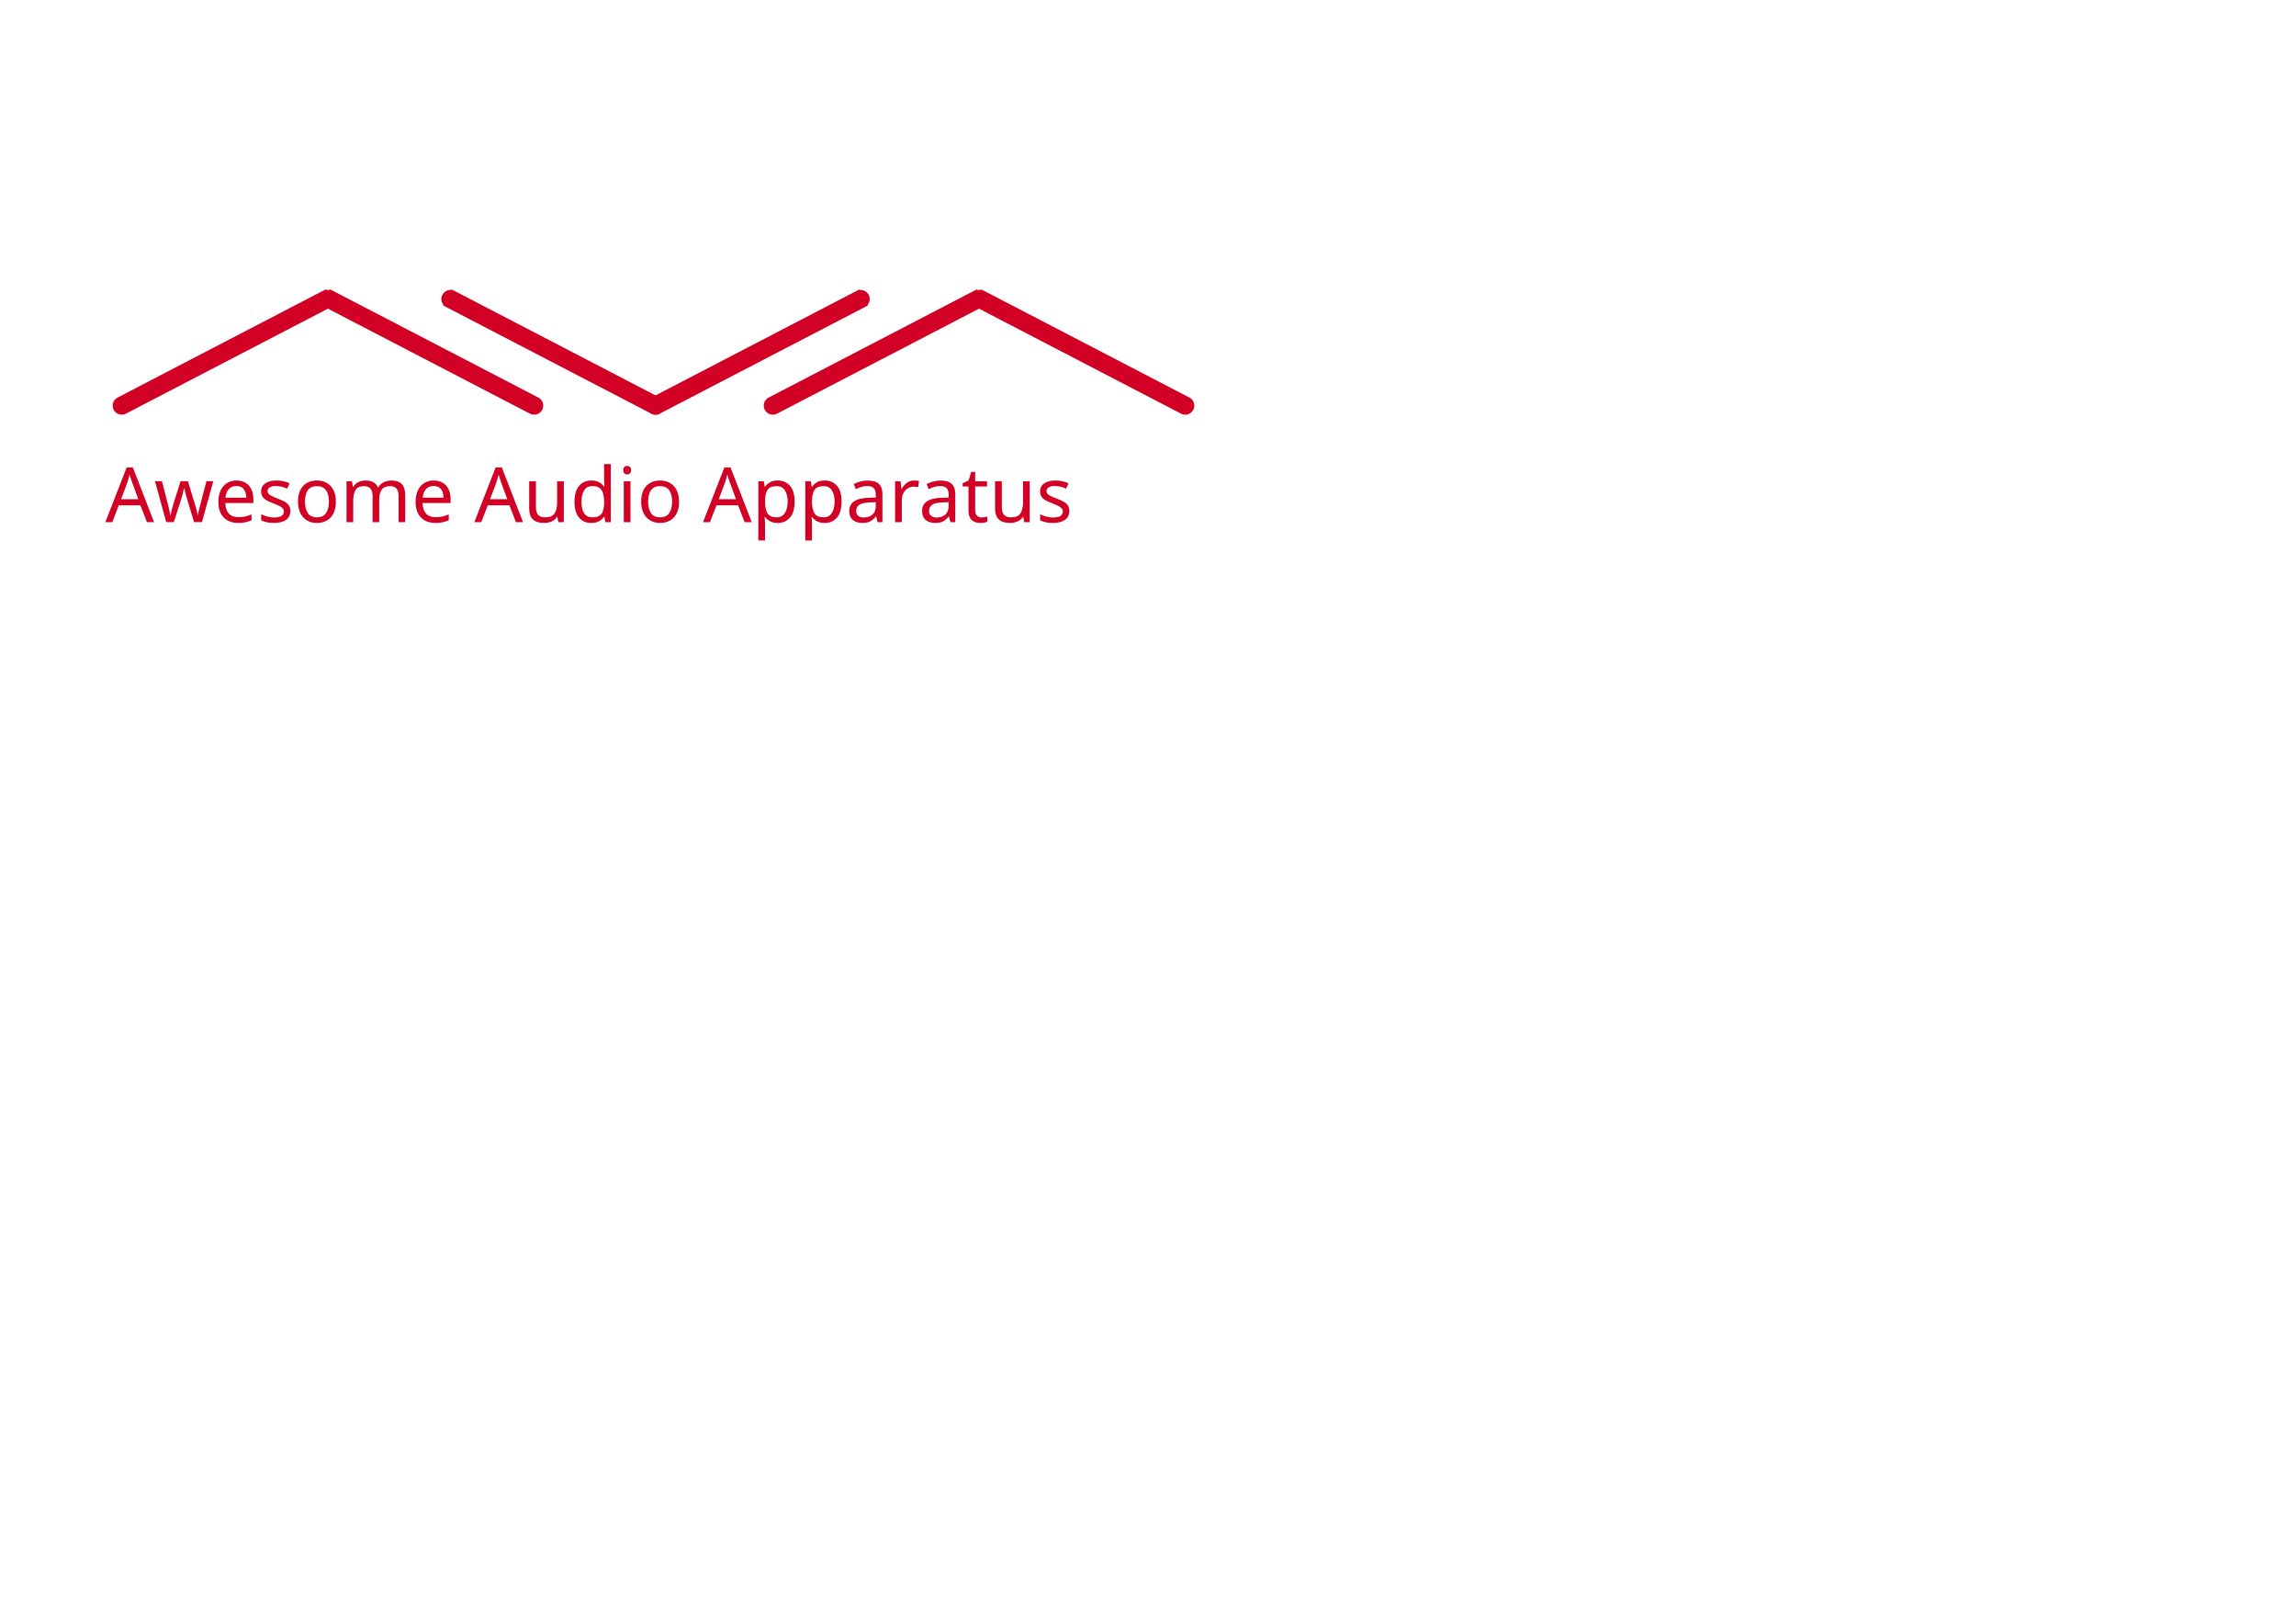
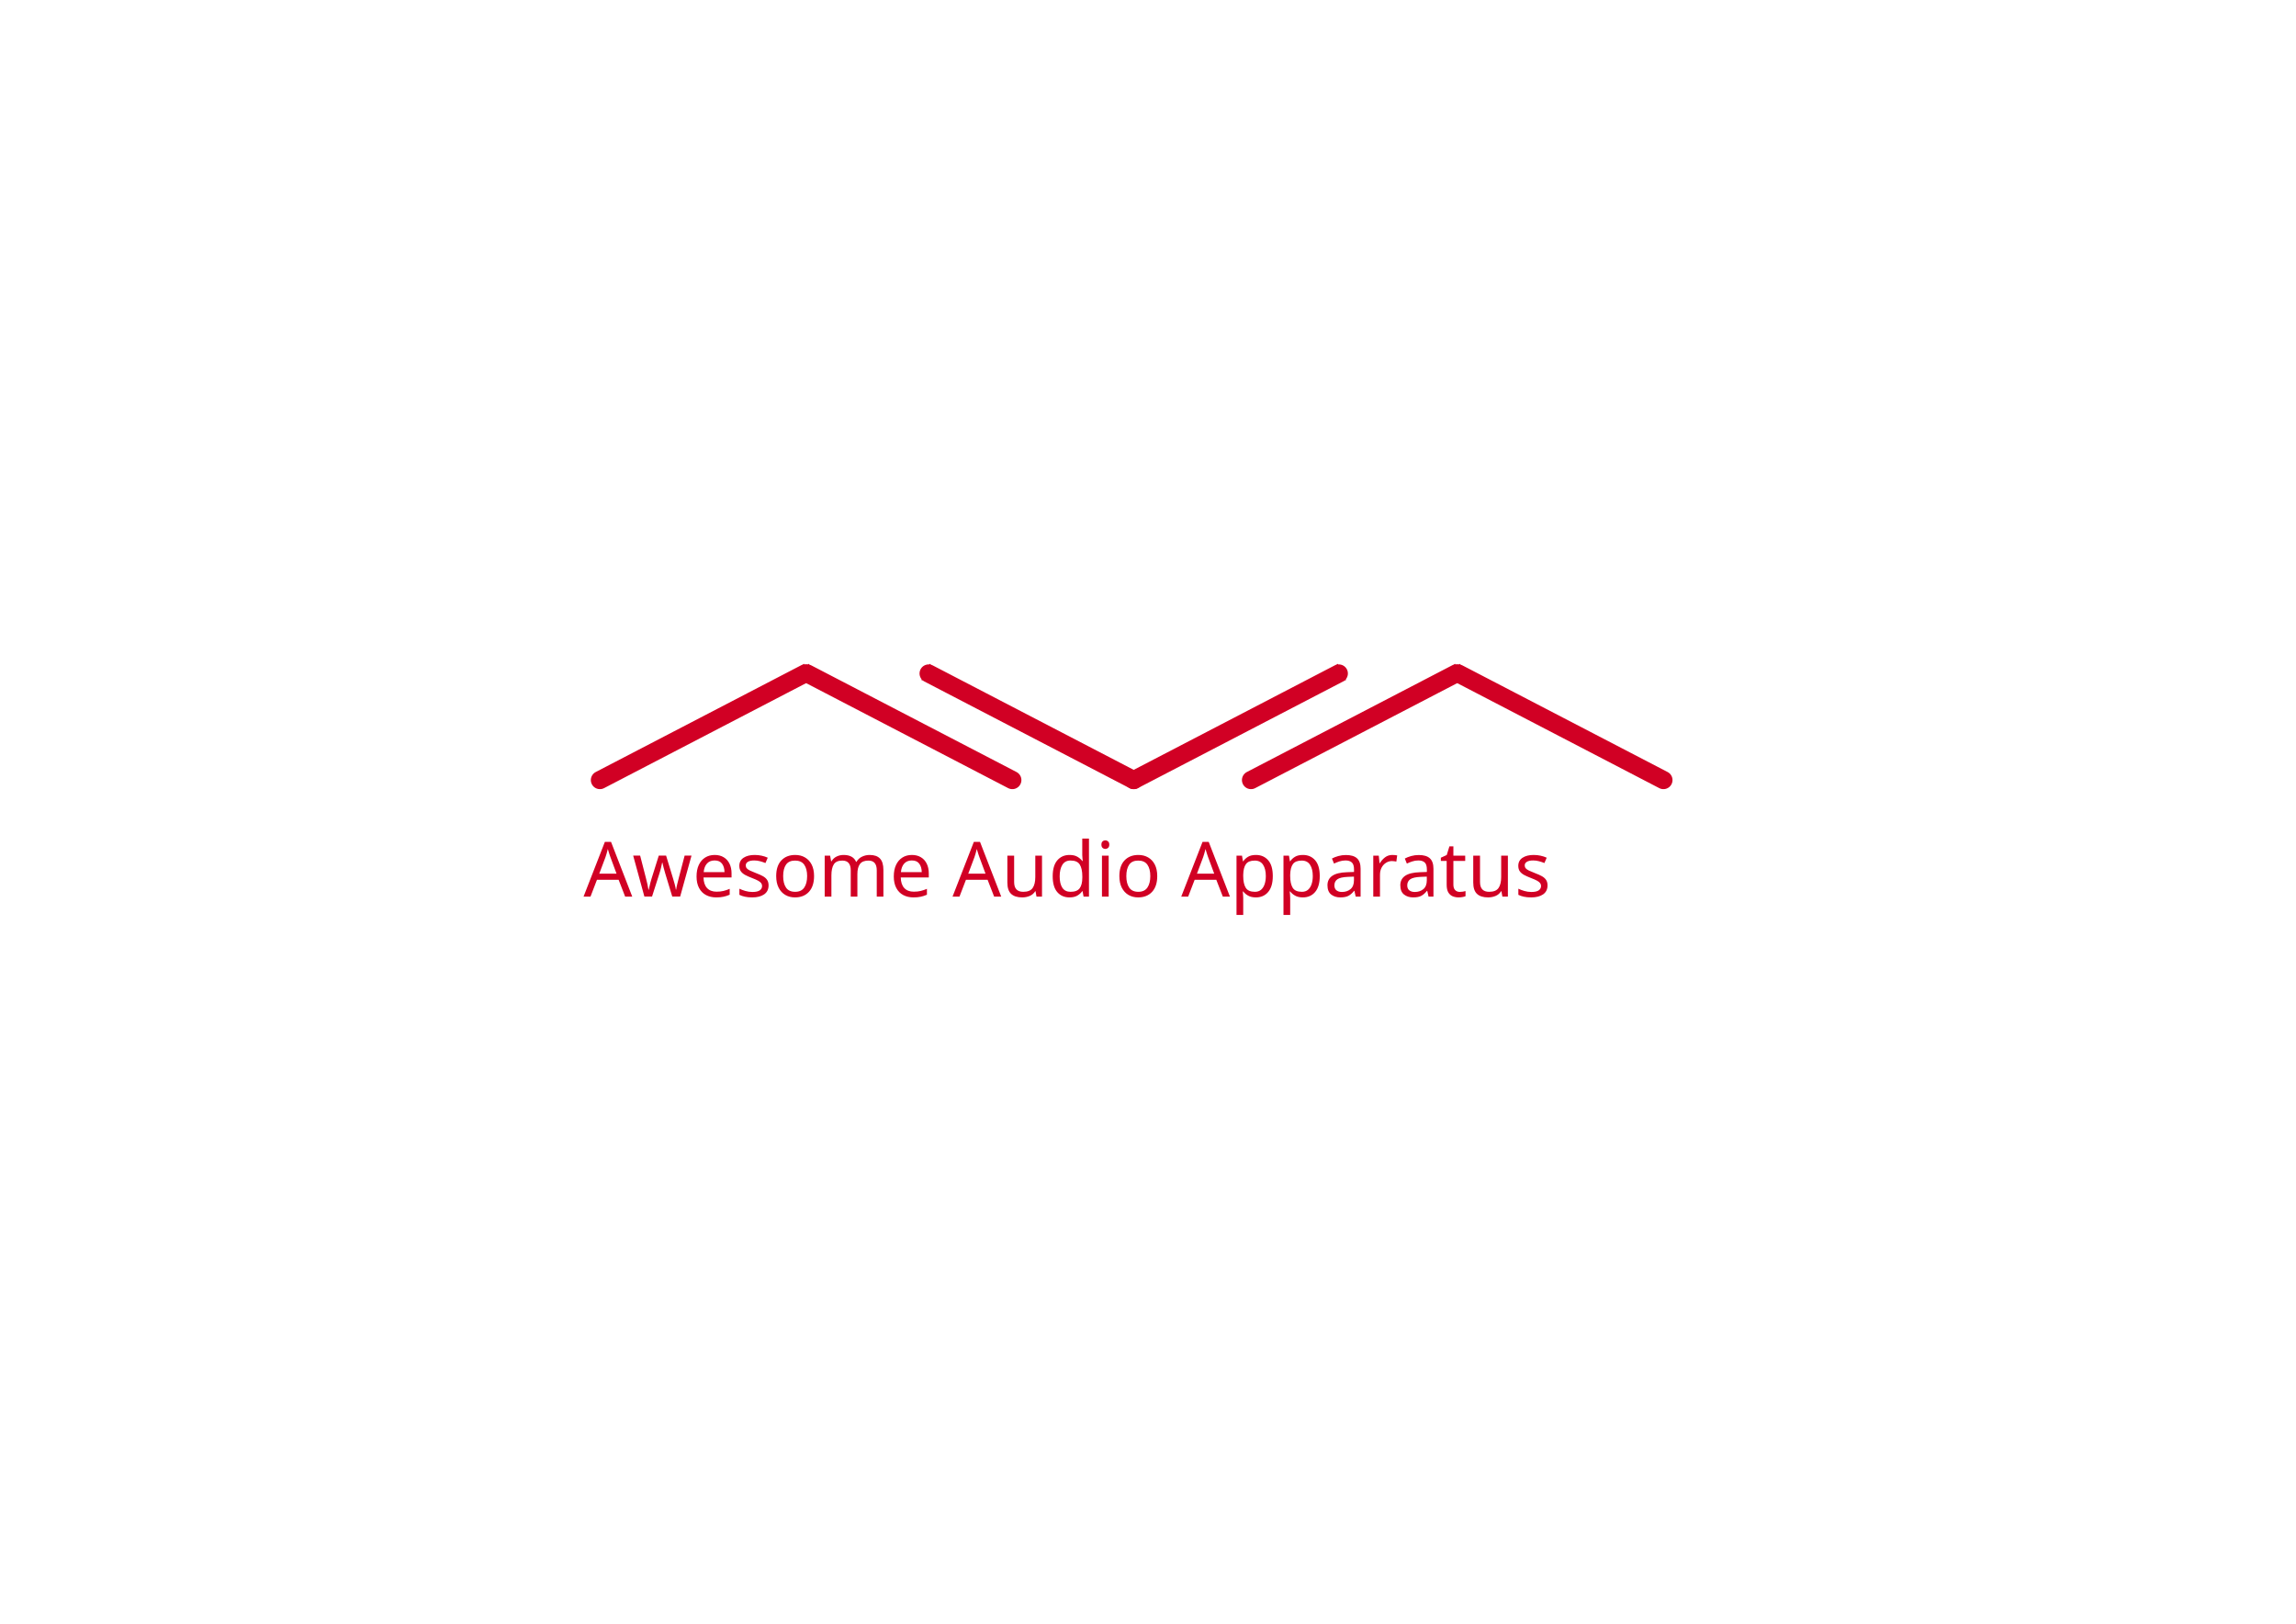
<svg xmlns="http://www.w3.org/2000/svg" width="297mm" height="210mm" viewBox="0 0 1122.52 793.701" version="1.1" id="svg5">
  <defs id="defs2">
    <marker style="overflow:visible" id="Arrow1Lstart" refX="0" refY="0" orient="auto">
      <path transform="matrix(0.8,0,0,0.8,10,0)" style="fill:context-stroke;fill-rule:evenodd;stroke:context-stroke;stroke-width:1pt" d="M 0,0 5,-5 -12.5,0 5,5 Z" id="path1054" />
    </marker>
  </defs>
  <g id="layer1" transform="translate(-103.1025,-99.94243)">
-     <g id="g30393" transform="translate(0.9737321)">
+     <g id="g30393" transform="translate(234.7609,183.0441)">
      <g id="g30378">
        <path style="fill:none;stroke:#d10024;stroke-width:8.869;stroke-linecap:round;stroke-linejoin:miter;stroke-miterlimit:4;stroke-dasharray:none;stroke-opacity:1" d="M 161.639,298.215 C 263.801,245.132 263.457,245.311 263.457,245.311" id="path857" />
        <path style="fill:none;stroke:#d10024;stroke-width:8.869;stroke-linecap:round;stroke-linejoin:miter;stroke-miterlimit:4;stroke-dasharray:none;stroke-opacity:1" d="M 363.275,298.215 C 261.113,245.132 261.457,245.311 261.457,245.311" id="path857-7" />
      </g>
      <g id="g1511" transform="matrix(0.3763062,0,0,0.3763062,420.4658,191.8228)" style="stroke:#d10024;stroke-opacity:1">
        <path style="fill:none;stroke:#d10024;stroke-width:23.568;stroke-linecap:round;stroke-linejoin:miter;stroke-miterlimit:4;stroke-dasharray:none;stroke-opacity:1" d="M 5.723,282.728 C 277.208,141.665 276.295,142.139 276.295,142.139" id="path857-3" />
        <path style="fill:none;stroke:#d10024;stroke-width:23.568;stroke-linecap:round;stroke-linejoin:miter;stroke-miterlimit:4;stroke-dasharray:none;stroke-opacity:1" d="M 5.723,282.728 C -265.763,141.665 -264.85,142.139 -264.85,142.139" id="path857-7-5" />
      </g>
      <g id="g30382">
        <path style="fill:none;stroke:#d10024;stroke-width:8.869;stroke-linecap:round;stroke-linejoin:miter;stroke-miterlimit:4;stroke-dasharray:none;stroke-opacity:1" d="M 479.964,298.215 C 582.125,245.132 581.782,245.311 581.782,245.311" id="path857-6" />
        <path style="fill:none;stroke:#d10024;stroke-width:8.869;stroke-linecap:round;stroke-linejoin:miter;stroke-miterlimit:4;stroke-dasharray:none;stroke-opacity:1" d="M 681.6,298.215 C 579.438,245.132 579.782,245.311 579.782,245.311" id="path857-7-3" />
      </g>
    </g>
-     <text xml:space="preserve" style="font-size:37.333px;line-height:1.25;font-family:Harabara;-inkscape-font-specification:Harabara" x="154.615" y="355.194" id="text10530">
-       <tspan id="tspan10528" x="154.615" y="355.194" style="font-style:normal;font-variant:normal;font-weight:normal;font-stretch:normal;font-size:37.333px;font-family:Steve;-inkscape-font-specification:Steve;fill:#d10024;fill-opacity:1">Awesome Audio Apparatus</tspan>
+     <text xml:space="preserve" style="font-size:37.333px;line-height:1.25;font-family:Harabara;-inkscape-font-specification:Harabara" x="388.402" y="538.238" id="text10530">
+       <tspan id="tspan10528" x="388.402" y="538.238" style="font-style:normal;font-variant:normal;font-weight:normal;font-stretch:normal;font-size:37.333px;font-family:Steve;-inkscape-font-specification:Steve;fill:#d10024;fill-opacity:1">Awesome Audio Apparatus</tspan>
    </text>
  </g>
</svg>
